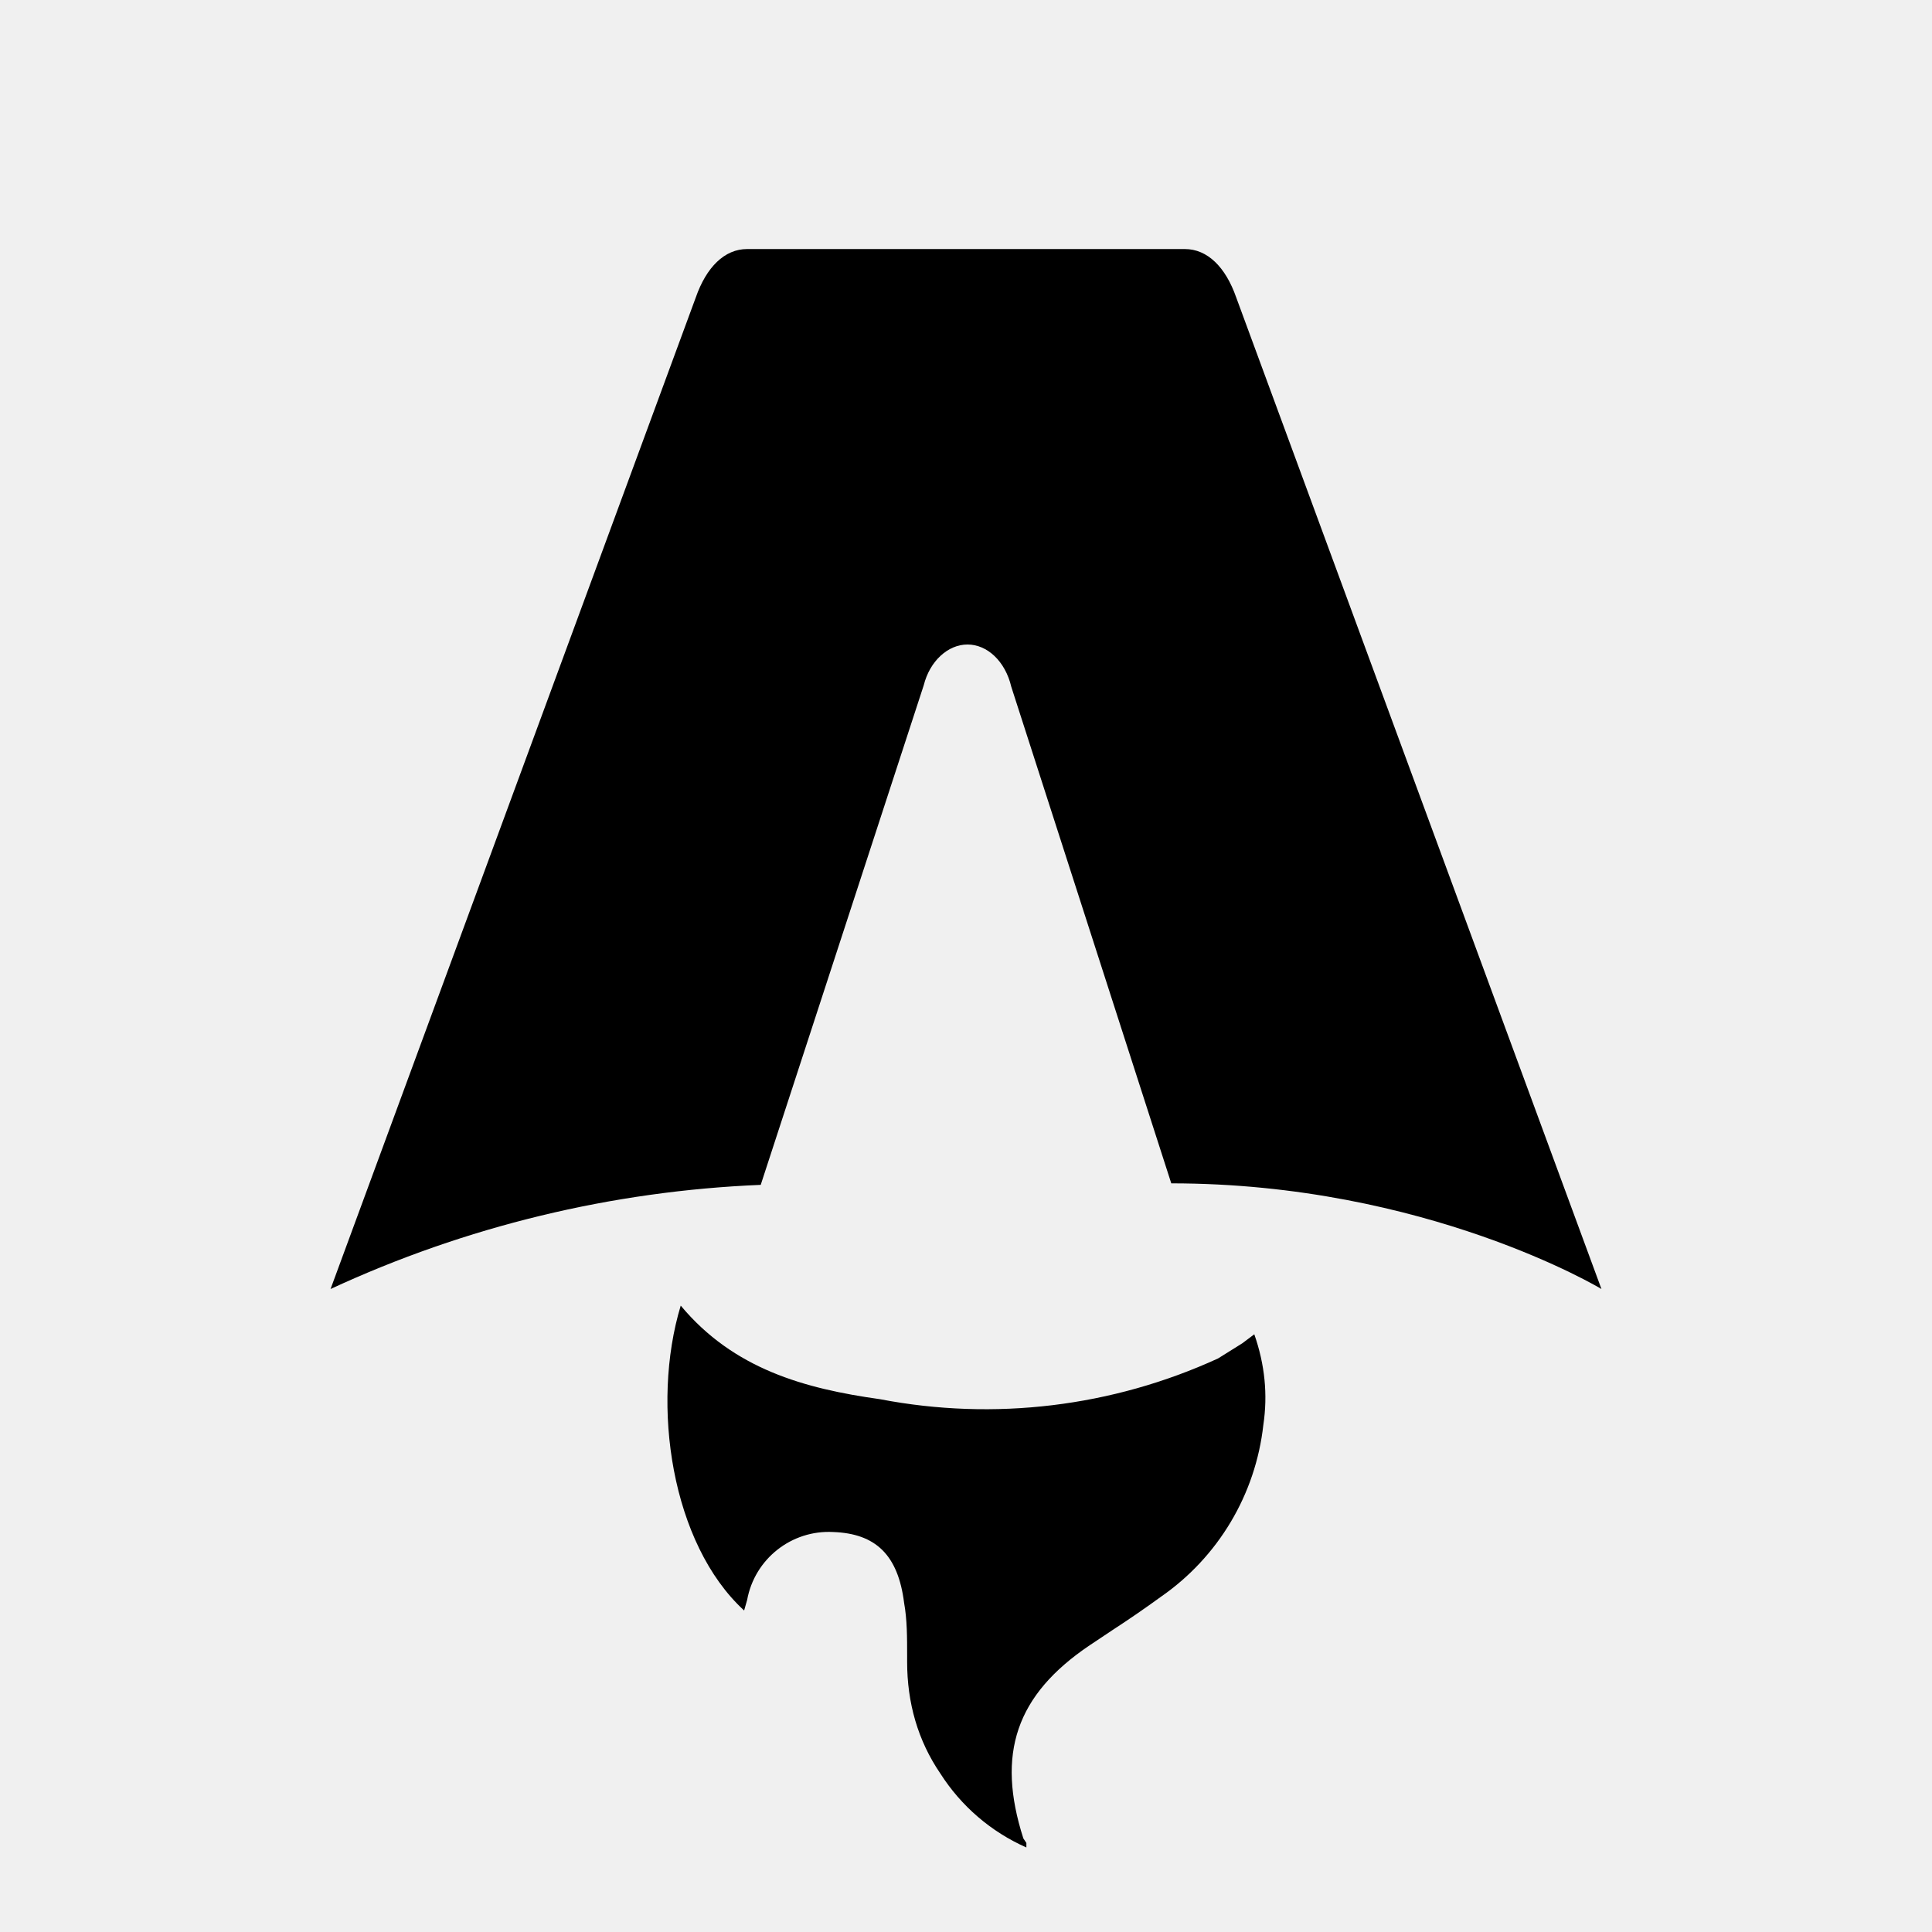
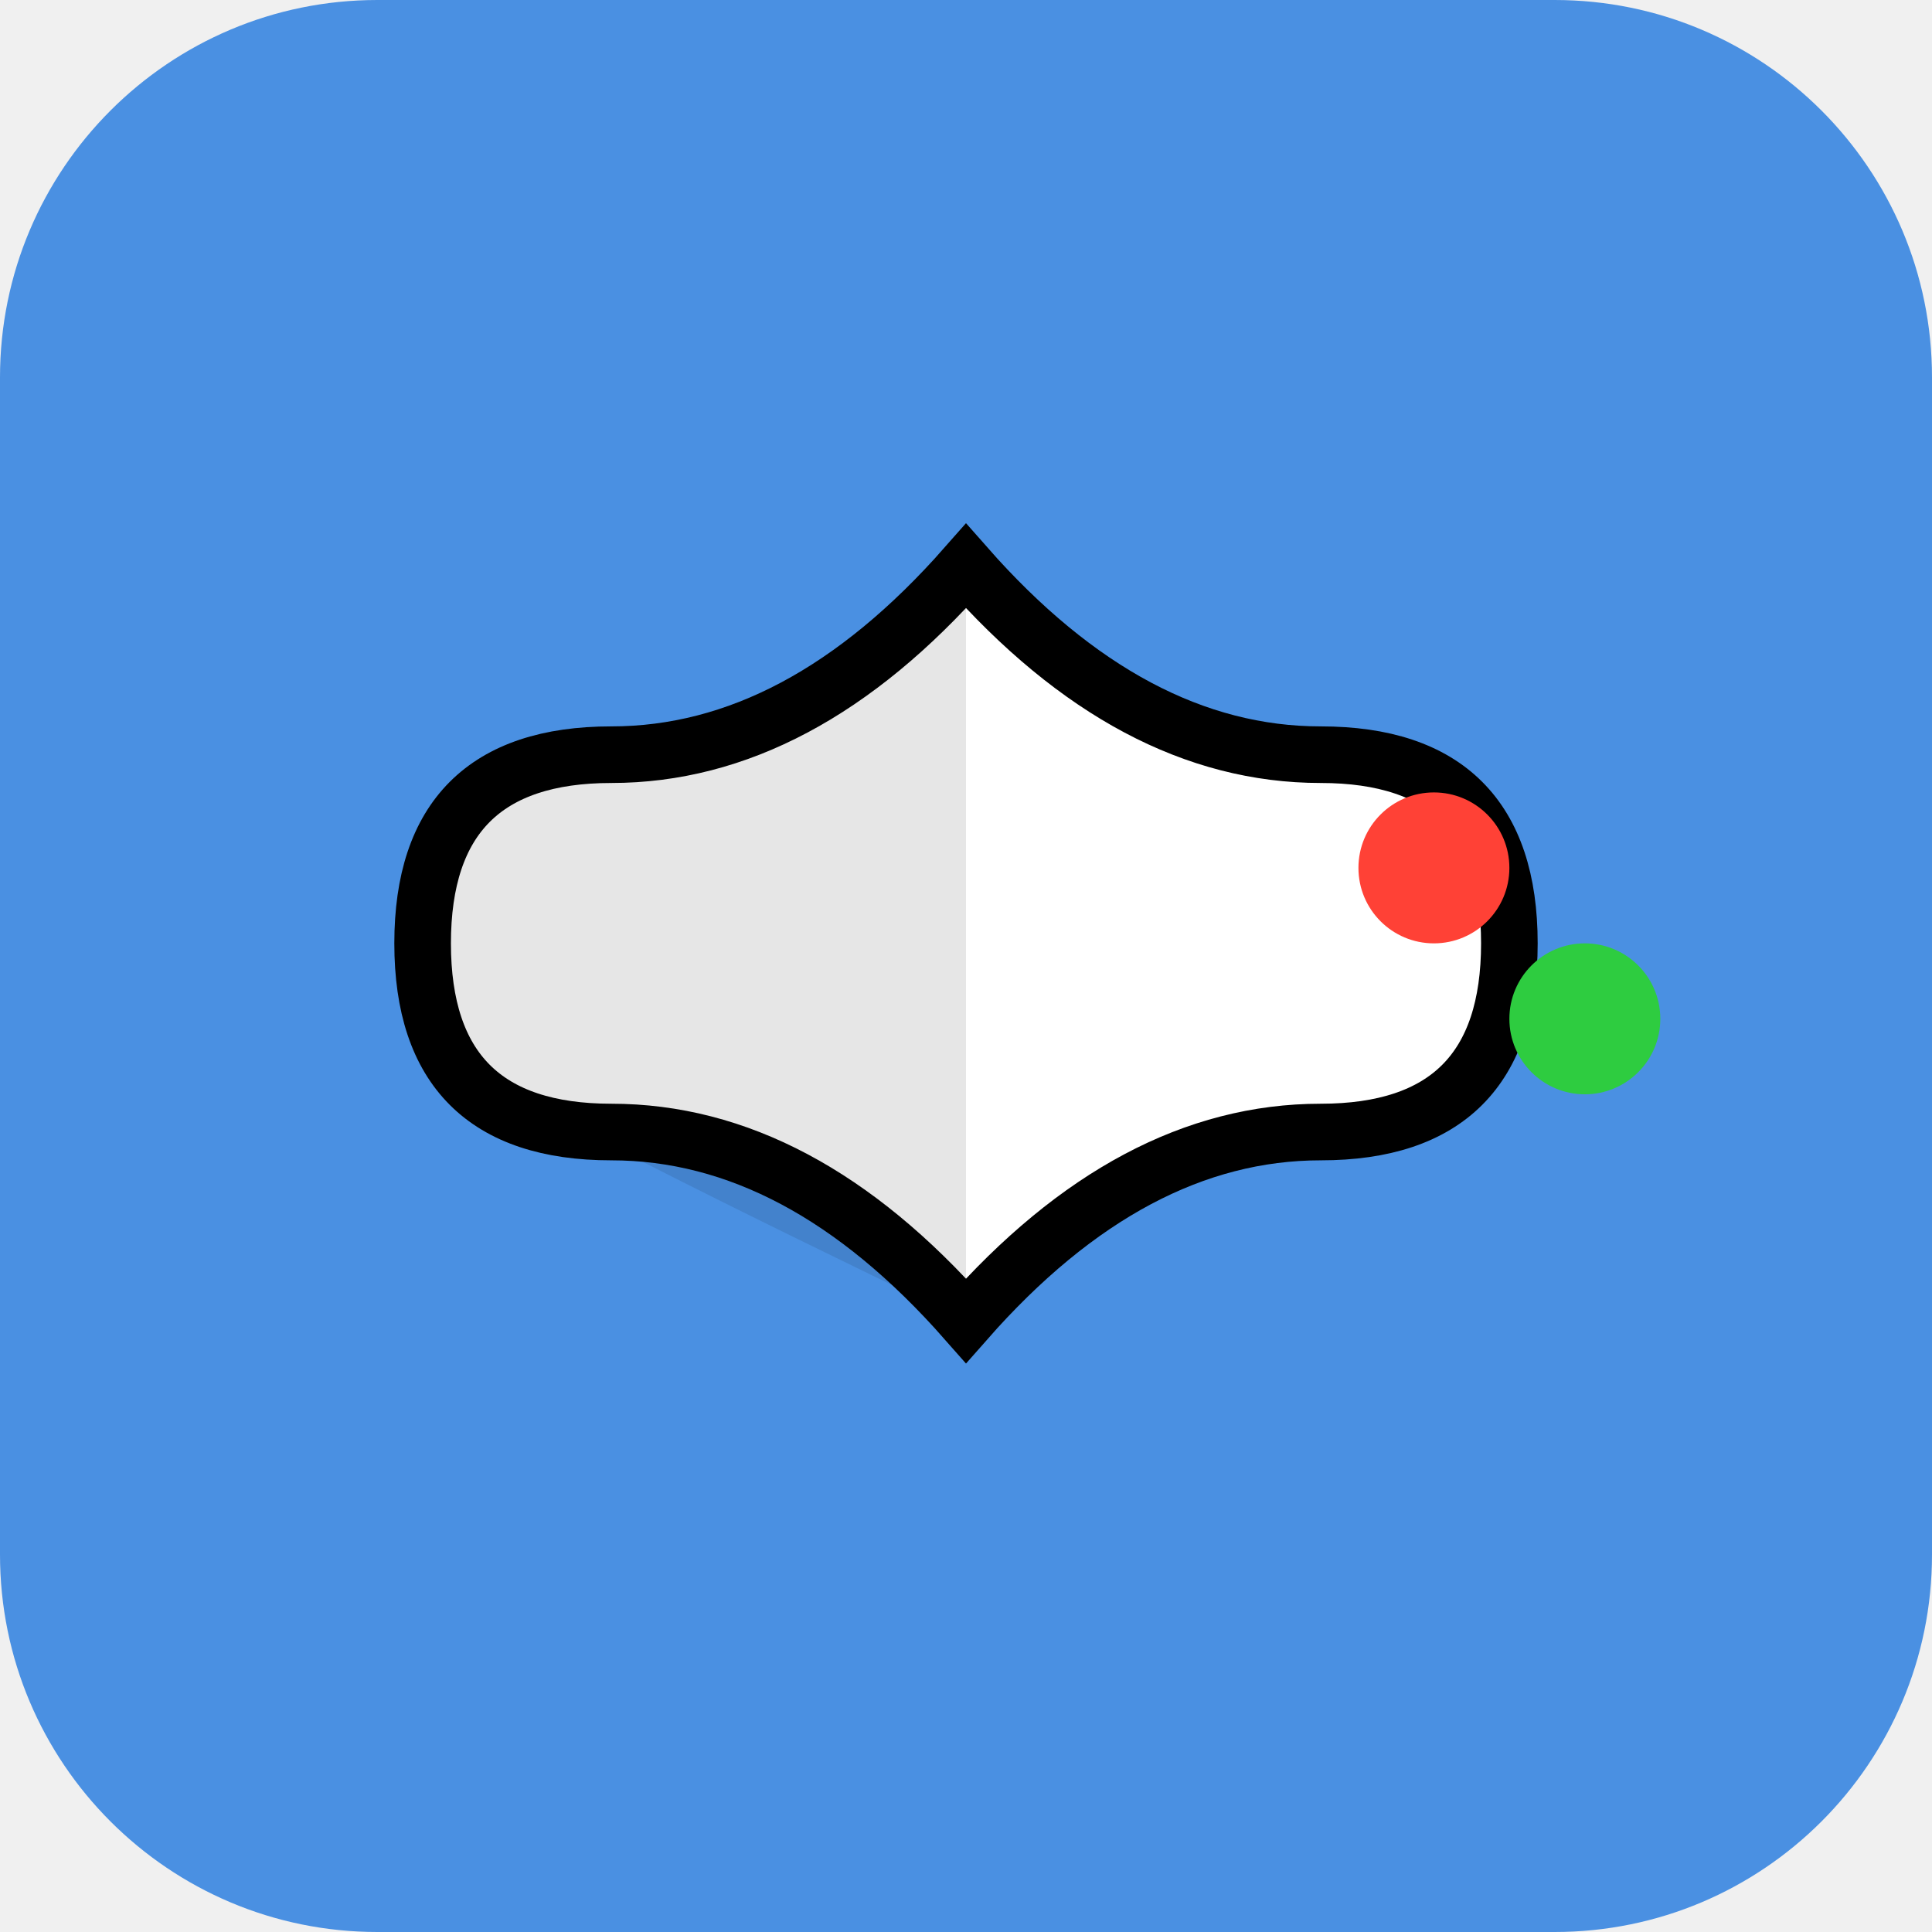
- <svg xmlns="http://www.w3.org/2000/svg" fill="none" viewBox="0 0 128 128">
-   <path d="M50.4 78.5a75.1 75.1 0 0 0-28.5 6.9l24.2-65.7c.7-2 1.9-3.2 3.4-3.2h29c1.5 0 2.7 1.2 3.4 3.2l24.2 65.7s-11.6-7-28.5-7L67 45.5c-.4-1.7-1.6-2.8-2.9-2.8-1.3 0-2.5 1.1-2.9 2.7L50.4 78.5Zm-1.1 28.2Zm-4.2-20.2c-2 6.6-.6 15.8 4.2 20.2a17.5 17.5 0 0 1 .2-.7 5.5 5.5 0 0 1 5.7-4.5c2.8.1 4.3 1.5 4.7 4.7.2 1.1.2 2.3.2 3.5v.4c0 2.7.7 5.2 2.2 7.4a13 13 0 0 0 5.7 4.9v-.3l-.2-.3c-1.8-5.6-.5-9.5 4.4-12.8l1.5-1a73 73 0 0 0 3.2-2.2 16 16 0 0 0 6.8-11.4c.3-2 .1-4-.6-6l-.8.6-1.6 1a37 37 0 0 1-22.4 2.7c-5-.7-9.7-2-13.2-6.2Z" />
-   <style>
-         path { fill: #000; }
-         @media (prefers-color-scheme: dark) {
-             path { fill: #FFF; }
-         }
-     </style>
+ <svg xmlns="http://www.w3.org/2000/svg" viewBox="0 0 512 512">
+   <rect width="512" height="512" rx="100" ry="100" fill="#4A90E2" />
+   <path d="M256 150             Q300 200, 350 200             Q400 200, 400 250             Q400 300, 350 300             Q300 300, 256 350             Q212 300, 162 300             Q112 300, 112 250             Q112 200, 162 200             Q212 200, 256 150Z" fill="#FFFFFF" stroke="#000000" stroke-width="15" />
+   <circle cx="380" cy="230" r="20" fill="#FF4136" />
+   <circle cx="420" cy="270" r="20" fill="#2ECC40" />
+   <path d="M256 150             Q212 200, 162 200             Q112 200, 112 250             Q112 275, 132 287             Q152 300, 256 350" fill="rgba(0,0,0,0.1)" />
</svg>
